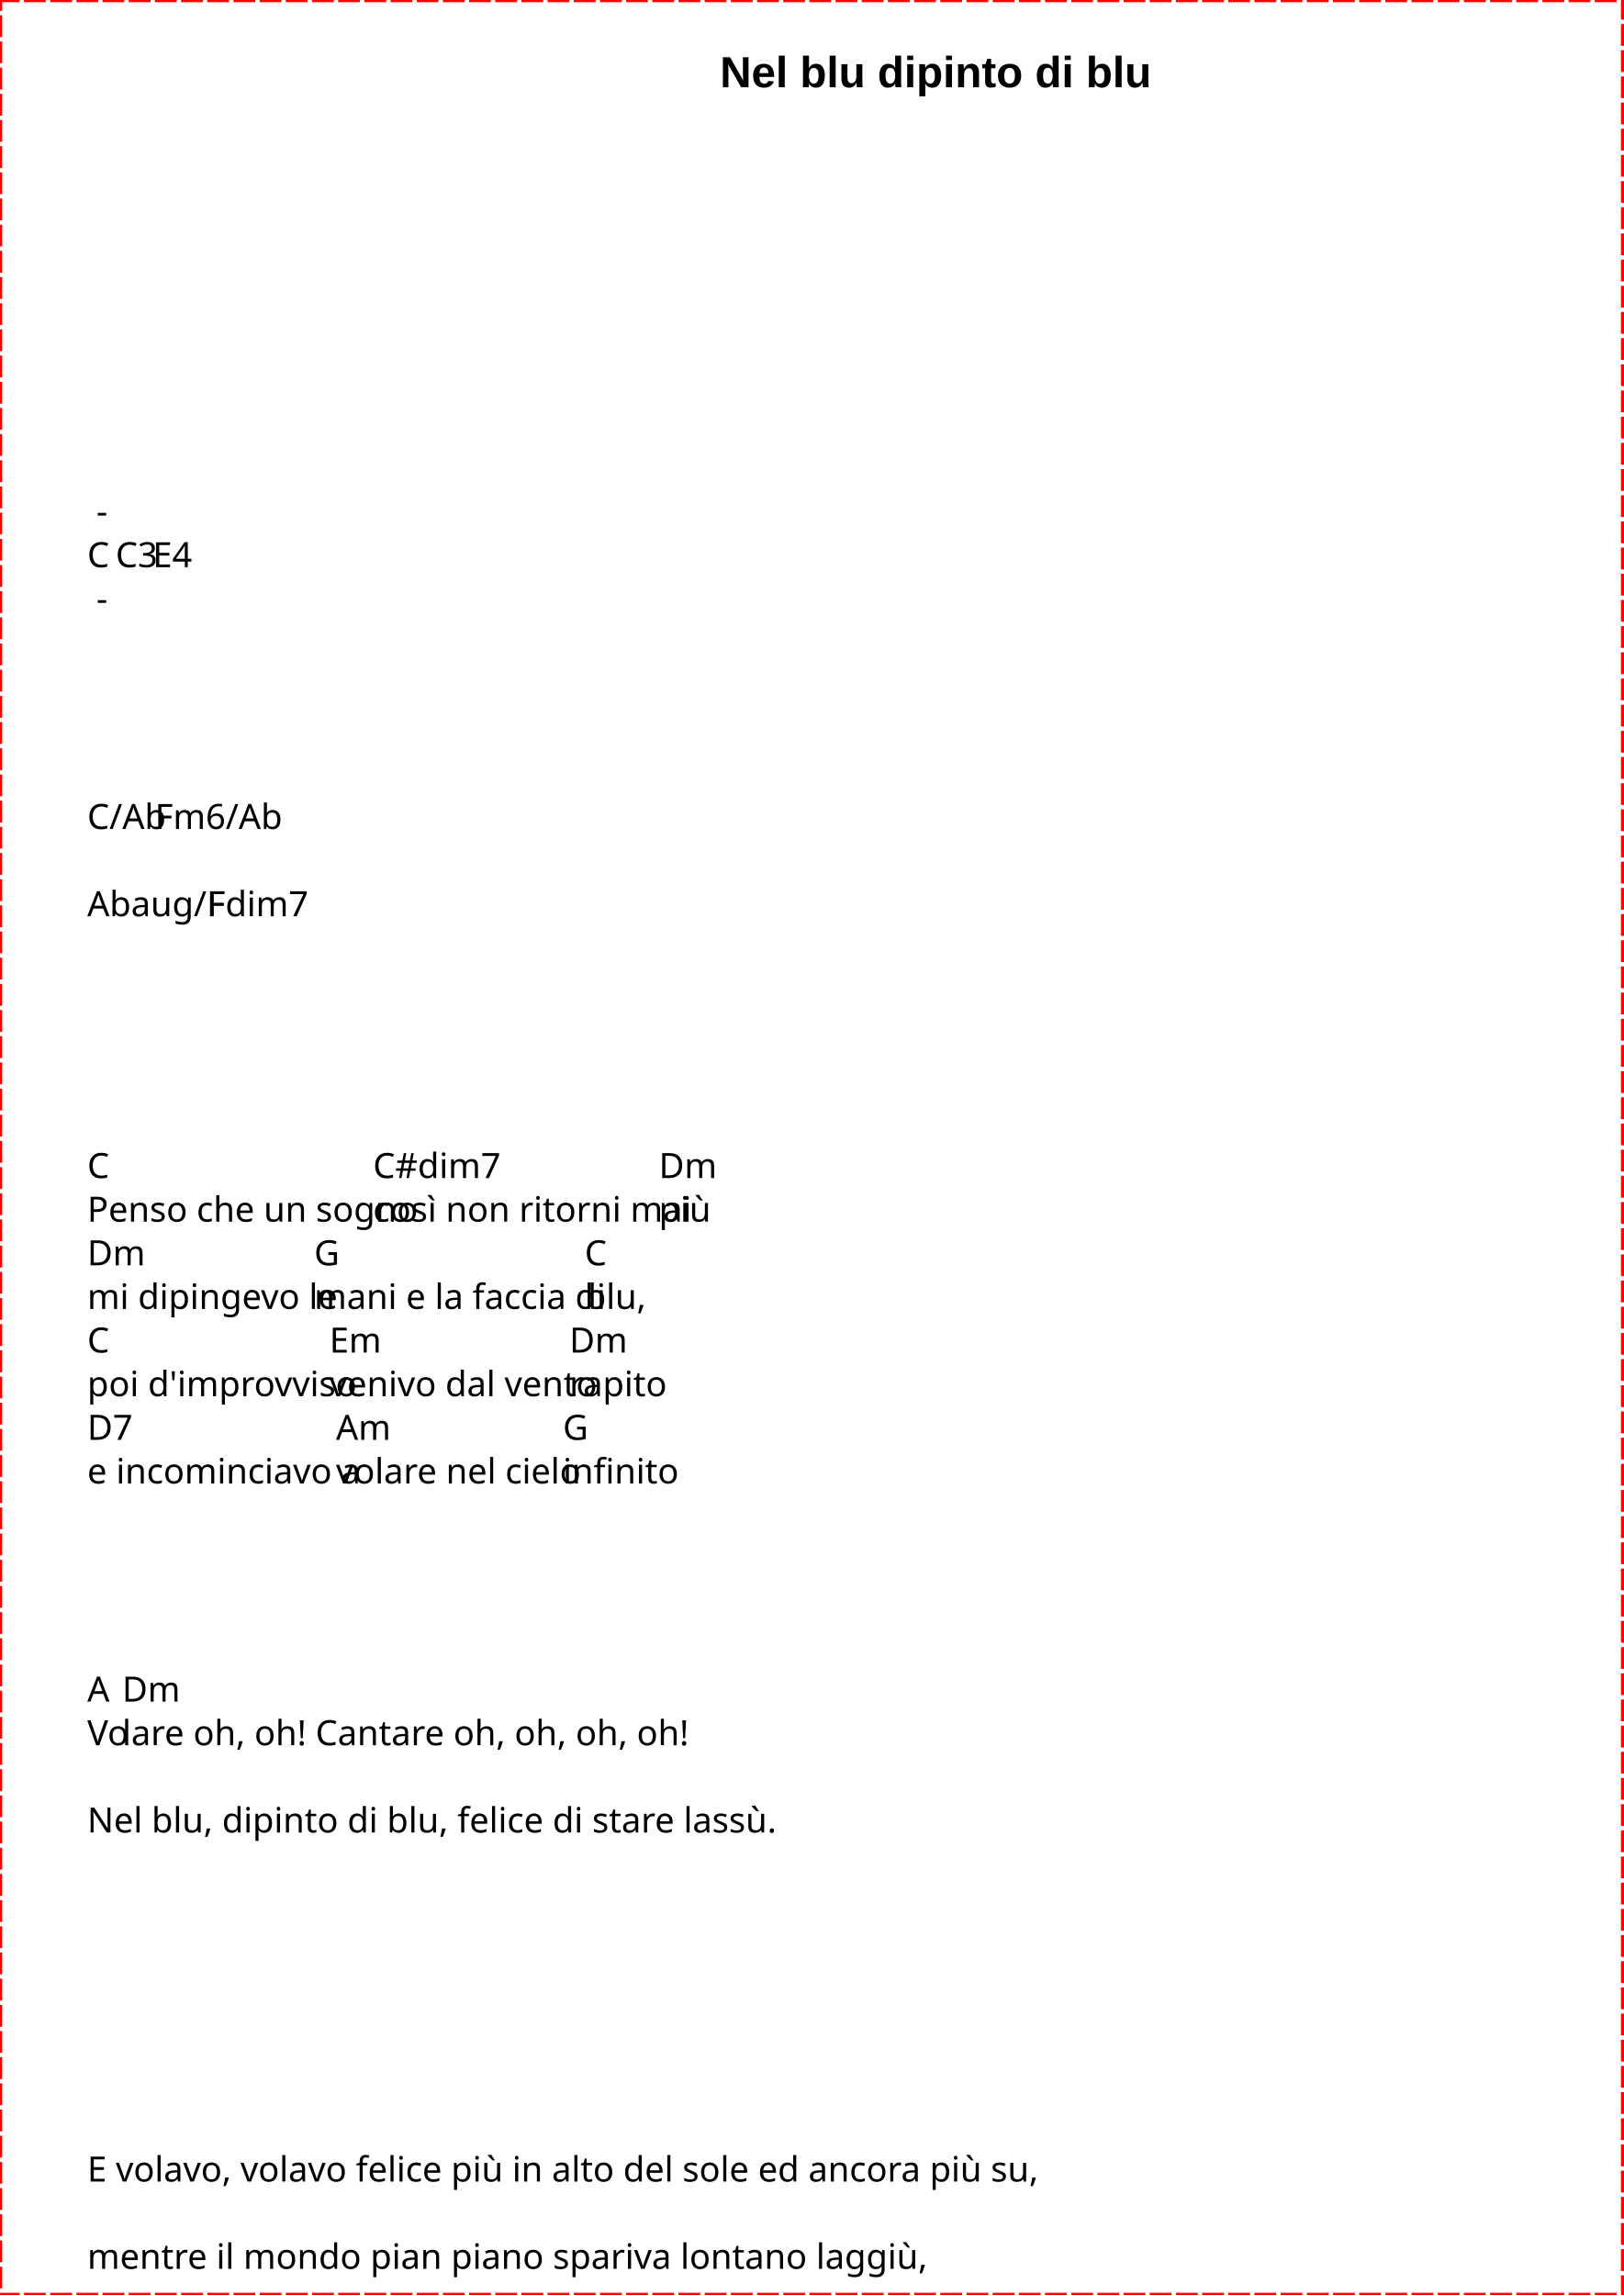
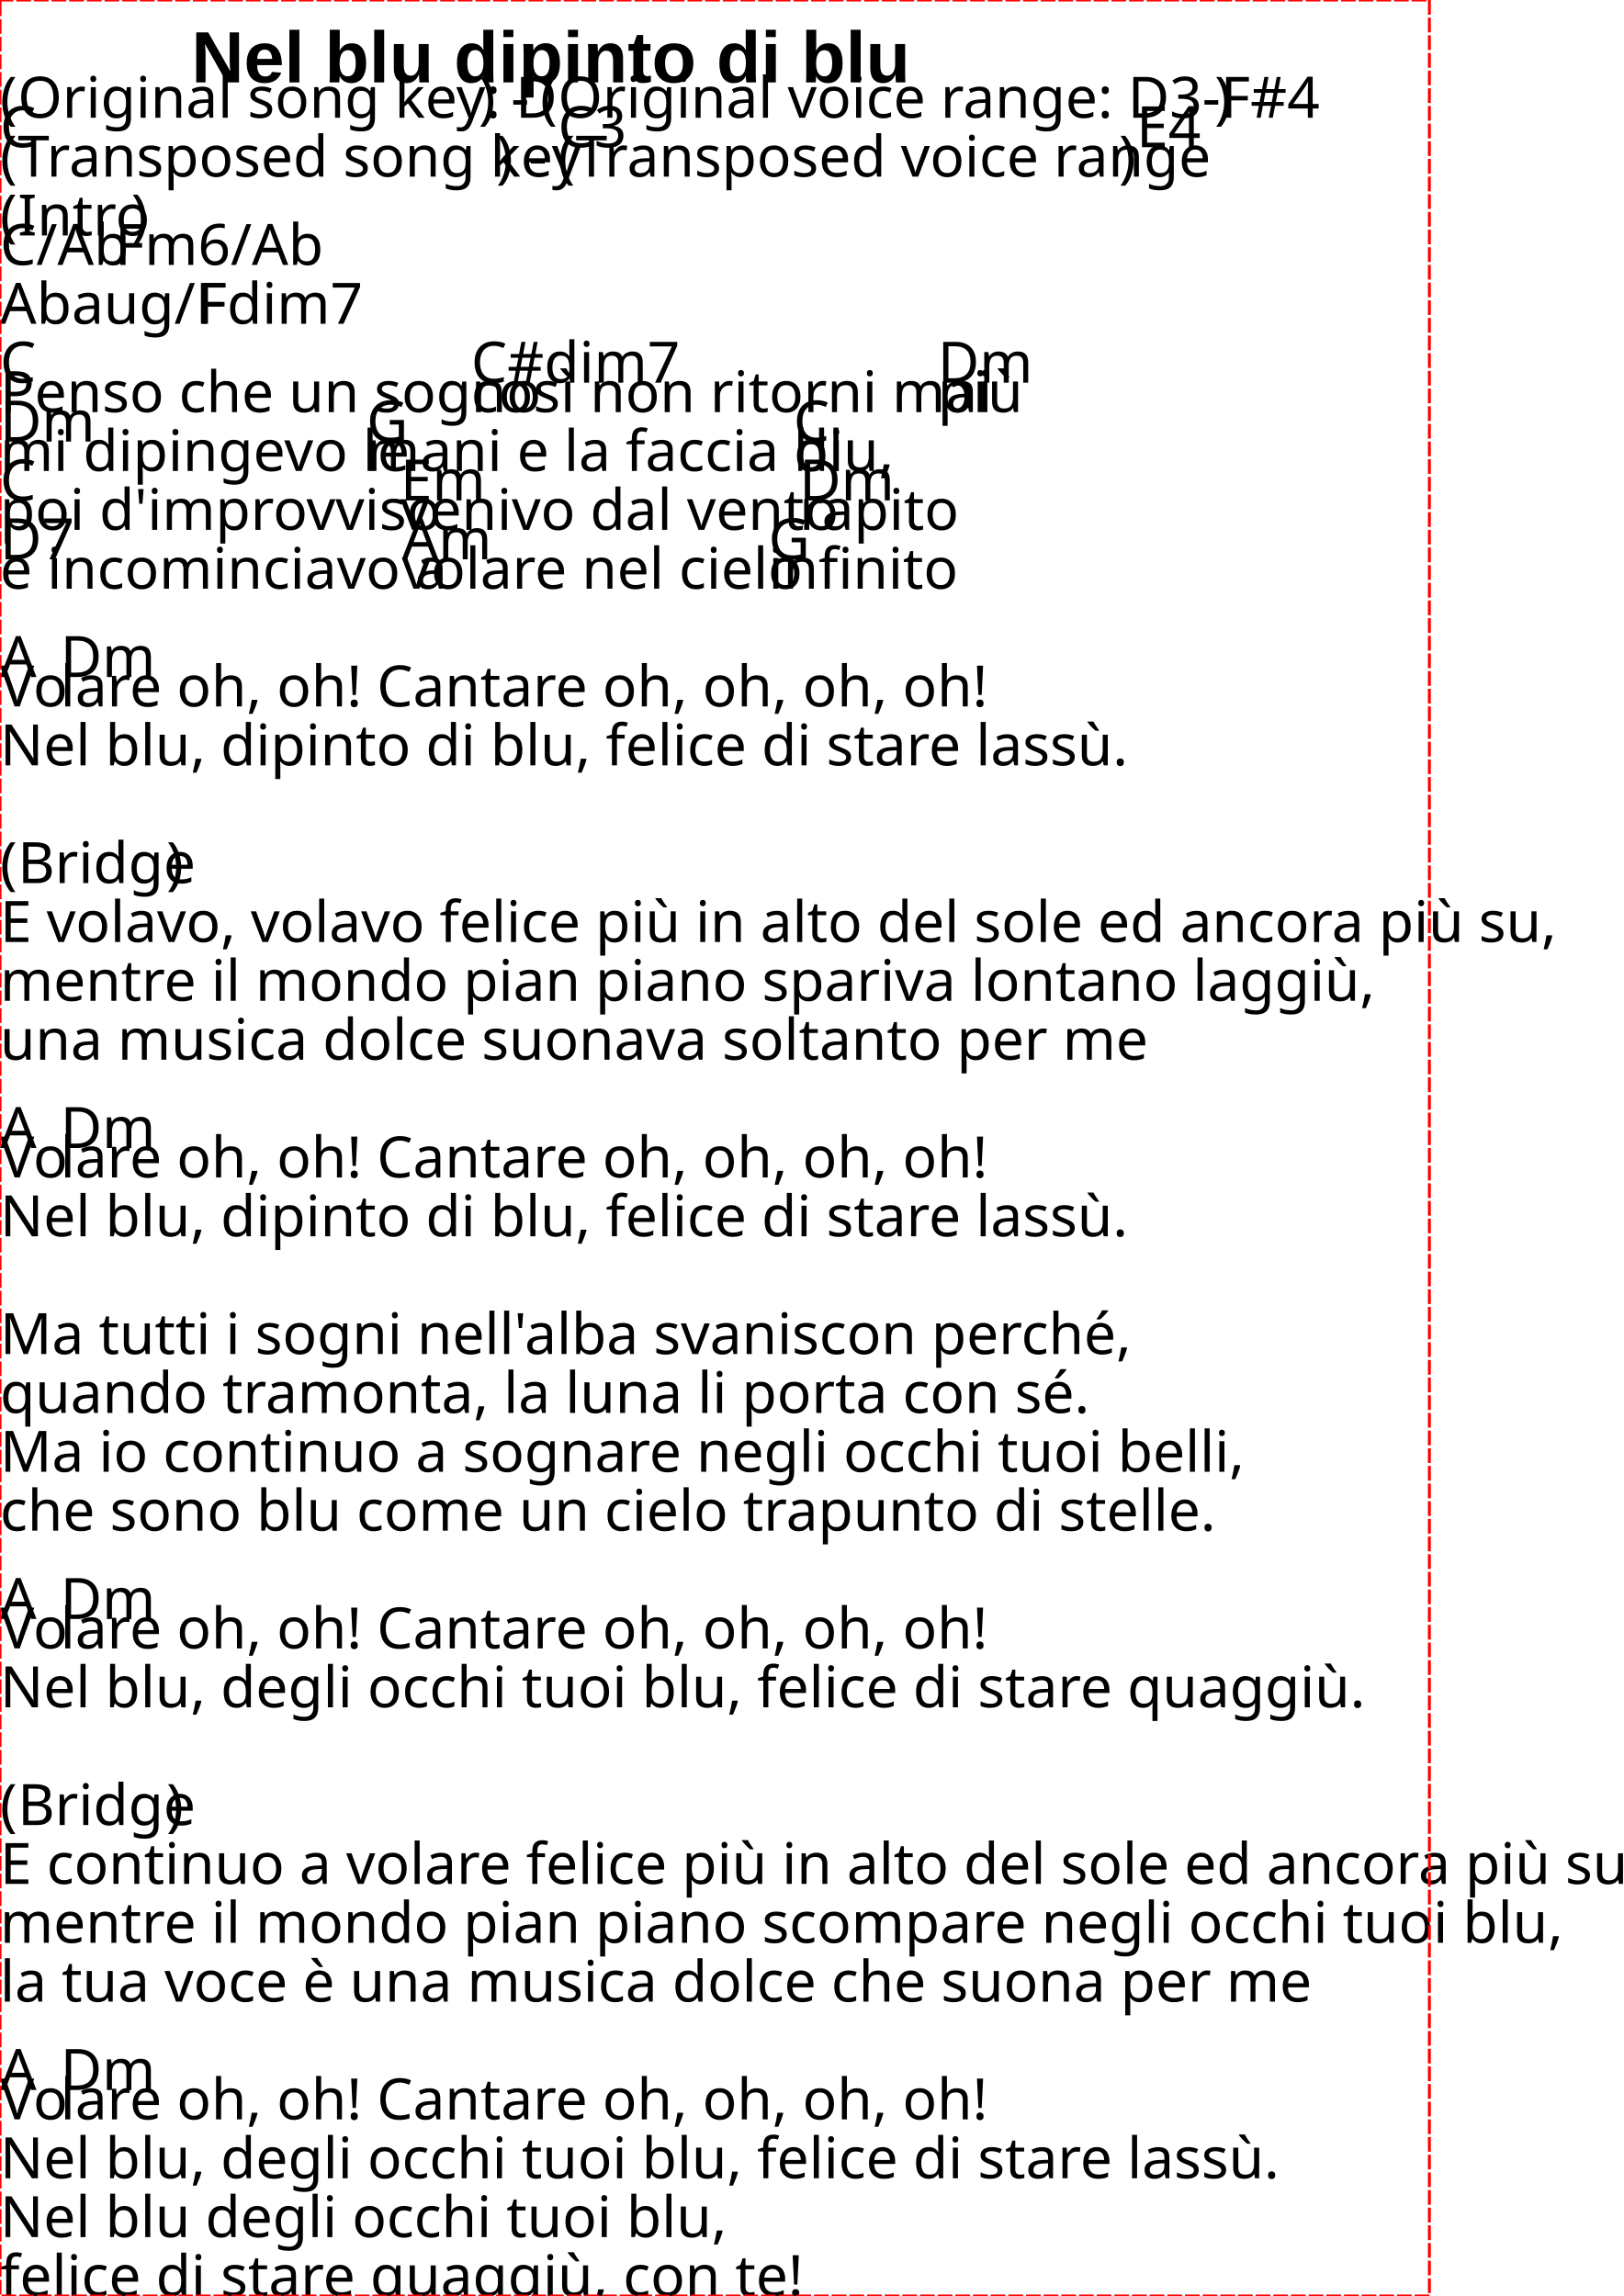
- <svg xmlns="http://www.w3.org/2000/svg" width="262.467mm" height="371.122mm" viewBox="0 0 744 1052" version="1.2" baseProfile="tiny">
+ <svg xmlns="http://www.w3.org/2000/svg" width="210mm" height="297mm" viewBox="0 0 1103 1560" version="1.2" baseProfile="tiny">
  <defs>
</defs>
  <g fill="none" stroke="black" stroke-width="1" fill-rule="evenodd" stroke-linecap="square" stroke-linejoin="bevel">
-     <g fill="none" stroke="#ff0000" stroke-opacity="1" stroke-dasharray="8,4" stroke-dashoffset="0" stroke-width="2" stroke-linecap="square" stroke-linejoin="bevel" transform="matrix(1,0,0,1,0,0)" font-family="MS Shell Dlg 2" font-size="8.25" font-weight="400" font-style="normal">
-       <rect x="0" y="0" width="744" height="1052" />
+     <g fill="none" stroke="#000000" stroke-opacity="1" stroke-width="1" stroke-linecap="square" stroke-linejoin="bevel" transform="matrix(1,0,0,1,0,0)" font-family="Arial" font-size="49.389" font-weight="700" font-style="normal">
+       <text fill="#000000" fill-opacity="1" stroke="none" xml:space="preserve" x="130" y="56" font-family="Arial" font-size="49.389" font-weight="700" font-style="normal">Nel blu dipinto di blu</text>
    </g>
-     <g fill="none" stroke="#000000" stroke-opacity="1" stroke-width="1" stroke-linecap="square" stroke-linejoin="bevel" transform="matrix(1,0,0,1,0,0)" font-family="Arial" font-size="20" font-weight="700" font-style="normal">
-       <text fill="#000000" fill-opacity="1" stroke="none" xml:space="preserve" x="330" y="40" font-family="Arial" font-size="20" font-weight="700" font-style="normal">Nel blu dipinto di blu</text>
+     <g fill="none" stroke="#000000" stroke-opacity="1" stroke-width="1" stroke-linecap="square" stroke-linejoin="bevel" transform="matrix(1,0,0,1,0,0)" font-family="Calibri" font-size="38.806" font-weight="400" font-style="normal">
+       <text fill="#000000" fill-opacity="1" stroke="none" xml:space="preserve" x="0" y="80" font-family="Calibri" font-size="38.806" font-weight="400" font-style="normal">(</text>
+       <text fill="#000000" fill-opacity="1" stroke="none" xml:space="preserve" x="12" y="80" font-family="Calibri" font-size="38.806" font-weight="400" font-style="normal">Original song key: D</text>
+       <text fill="#000000" fill-opacity="1" stroke="none" xml:space="preserve" x="325" y="80" font-family="Calibri" font-size="38.806" font-weight="400" font-style="normal">)</text>
+       <text fill="#000000" fill-opacity="1" stroke="none" xml:space="preserve" x="337" y="80" font-family="Calibri" font-size="38.806" font-weight="400" font-style="normal"> - </text>
+       <text fill="#000000" fill-opacity="1" stroke="none" xml:space="preserve" x="367" y="80" font-family="Calibri" font-size="38.806" font-weight="400" font-style="normal">(</text>
+       <text fill="#000000" fill-opacity="1" stroke="none" xml:space="preserve" x="379" y="80" font-family="Calibri" font-size="38.806" font-weight="400" font-style="normal">Original voice range: D3-F#4</text>
+       <text fill="#000000" fill-opacity="1" stroke="none" xml:space="preserve" x="825" y="80" font-family="Calibri" font-size="38.806" font-weight="400" font-style="normal">)</text>
+       <text fill="#000000" fill-opacity="1" stroke="none" xml:space="preserve" x="0" y="100" font-family="Calibri" font-size="38.806" font-weight="400" font-style="normal">C</text>
+       <text fill="#000000" fill-opacity="1" stroke="none" xml:space="preserve" x="0" y="120" font-family="Calibri" font-size="38.806" font-weight="400" font-style="normal">(</text>
+       <text fill="#000000" fill-opacity="1" stroke="none" xml:space="preserve" x="12" y="120" font-family="Calibri" font-size="38.806" font-weight="400" font-style="normal">Transposed song key</text>
+       <text fill="#000000" fill-opacity="1" stroke="none" xml:space="preserve" x="337" y="120" font-family="Calibri" font-size="38.806" font-weight="400" font-style="normal">)</text>
+       <text fill="#000000" fill-opacity="1" stroke="none" xml:space="preserve" x="349" y="120" font-family="Calibri" font-size="38.806" font-weight="400" font-style="normal"> - </text>
+       <text fill="#000000" fill-opacity="1" stroke="none" xml:space="preserve" x="379" y="100" font-family="Calibri" font-size="38.806" font-weight="400" font-style="normal">C3</text>
+       <text fill="#000000" fill-opacity="1" stroke="none" xml:space="preserve" x="379" y="120" font-family="Calibri" font-size="38.806" font-weight="400" font-style="normal">(</text>
+       <text fill="#000000" fill-opacity="1" stroke="none" xml:space="preserve" x="391" y="120" font-family="Calibri" font-size="38.806" font-weight="400" font-style="normal">Transposed voice range</text>
+       <text fill="#000000" fill-opacity="1" stroke="none" xml:space="preserve" x="760" y="120" font-family="Calibri" font-size="38.806" font-weight="400" font-style="normal">)</text>
+       <text fill="#000000" fill-opacity="1" stroke="none" xml:space="preserve" x="772" y="100" font-family="Calibri" font-size="38.806" font-weight="400" font-style="normal">E4</text>
+       <text fill="#000000" fill-opacity="1" stroke="none" xml:space="preserve" x="0" y="160" font-family="Calibri" font-size="38.806" font-weight="400" font-style="normal">(</text>
+       <text fill="#000000" fill-opacity="1" stroke="none" xml:space="preserve" x="12" y="160" font-family="Calibri" font-size="38.806" font-weight="400" font-style="normal">Intro</text>
+       <text fill="#000000" fill-opacity="1" stroke="none" xml:space="preserve" x="89" y="160" font-family="Calibri" font-size="38.806" font-weight="400" font-style="normal">)</text>
+       <text fill="#000000" fill-opacity="1" stroke="none" xml:space="preserve" x="0" y="180" font-family="Calibri" font-size="38.806" font-weight="400" font-style="normal">C/Ab</text>
+       <text fill="#000000" fill-opacity="1" stroke="none" xml:space="preserve" x="0" y="200" font-family="Calibri" font-size="38.806" font-weight="400" font-style="normal">    </text>
+       <text fill="#000000" fill-opacity="1" stroke="none" xml:space="preserve" x="78" y="180" font-family="Calibri" font-size="38.806" font-weight="400" font-style="normal">Fm6/Ab</text>
+       <text fill="#000000" fill-opacity="1" stroke="none" xml:space="preserve" x="0" y="220" font-family="Calibri" font-size="38.806" font-weight="400" font-style="normal">Abaug/F</text>
+       <text fill="#000000" fill-opacity="1" stroke="none" xml:space="preserve" x="0" y="240" font-family="Calibri" font-size="38.806" font-weight="400" font-style="normal"> </text>
+       <text fill="#000000" fill-opacity="1" stroke="none" xml:space="preserve" x="134" y="220" font-family="Calibri" font-size="38.806" font-weight="400" font-style="normal">Fdim7</text>
+       <text fill="#000000" fill-opacity="1" stroke="none" xml:space="preserve" x="0" y="260" font-family="Calibri" font-size="38.806" font-weight="400" font-style="normal">C</text>
+       <text fill="#000000" fill-opacity="1" stroke="none" xml:space="preserve" x="0" y="280" font-family="Calibri" font-size="38.806" font-weight="400" font-style="normal">Penso che un sogno </text>
+       <text fill="#000000" fill-opacity="1" stroke="none" xml:space="preserve" x="320" y="260" font-family="Calibri" font-size="38.806" font-weight="400" font-style="normal">C#dim7</text>
+       <text fill="#000000" fill-opacity="1" stroke="none" xml:space="preserve" x="320" y="280" font-family="Calibri" font-size="38.806" font-weight="400" font-style="normal">così non ritorni mai </text>
+       <text fill="#000000" fill-opacity="1" stroke="none" xml:space="preserve" x="637" y="260" font-family="Calibri" font-size="38.806" font-weight="400" font-style="normal">Dm</text>
+       <text fill="#000000" fill-opacity="1" stroke="none" xml:space="preserve" x="637" y="280" font-family="Calibri" font-size="38.806" font-weight="400" font-style="normal">più</text>
+       <text fill="#000000" fill-opacity="1" stroke="none" xml:space="preserve" x="0" y="300" font-family="Calibri" font-size="38.806" font-weight="400" font-style="normal">Dm</text>
+       <text fill="#000000" fill-opacity="1" stroke="none" xml:space="preserve" x="0" y="320" font-family="Calibri" font-size="38.806" font-weight="400" font-style="normal">mi dipingevo le </text>
+       <text fill="#000000" fill-opacity="1" stroke="none" xml:space="preserve" x="249" y="300" font-family="Calibri" font-size="38.806" font-weight="400" font-style="normal">G</text>
+       <text fill="#000000" fill-opacity="1" stroke="none" xml:space="preserve" x="249" y="320" font-family="Calibri" font-size="38.806" font-weight="400" font-style="normal">mani e la faccia di </text>
+       <text fill="#000000" fill-opacity="1" stroke="none" xml:space="preserve" x="539" y="300" font-family="Calibri" font-size="38.806" font-weight="400" font-style="normal">C</text>
+       <text fill="#000000" fill-opacity="1" stroke="none" xml:space="preserve" x="539" y="320" font-family="Calibri" font-size="38.806" font-weight="400" font-style="normal">blu,</text>
+       <text fill="#000000" fill-opacity="1" stroke="none" xml:space="preserve" x="0" y="340" font-family="Calibri" font-size="38.806" font-weight="400" font-style="normal">C</text>
+       <text fill="#000000" fill-opacity="1" stroke="none" xml:space="preserve" x="0" y="360" font-family="Calibri" font-size="38.806" font-weight="400" font-style="normal">poi d'improvviso </text>
+       <text fill="#000000" fill-opacity="1" stroke="none" xml:space="preserve" x="272" y="340" font-family="Calibri" font-size="38.806" font-weight="400" font-style="normal">Em</text>
+       <text fill="#000000" fill-opacity="1" stroke="none" xml:space="preserve" x="272" y="360" font-family="Calibri" font-size="38.806" font-weight="400" font-style="normal">venivo dal vento </text>
+       <text fill="#000000" fill-opacity="1" stroke="none" xml:space="preserve" x="543" y="340" font-family="Calibri" font-size="38.806" font-weight="400" font-style="normal">Dm</text>
+       <text fill="#000000" fill-opacity="1" stroke="none" xml:space="preserve" x="543" y="360" font-family="Calibri" font-size="38.806" font-weight="400" font-style="normal">rapito</text>
+       <text fill="#000000" fill-opacity="1" stroke="none" xml:space="preserve" x="0" y="380" font-family="Calibri" font-size="38.806" font-weight="400" font-style="normal">D7</text>
+       <text fill="#000000" fill-opacity="1" stroke="none" xml:space="preserve" x="0" y="400" font-family="Calibri" font-size="38.806" font-weight="400" font-style="normal">e incominciavo a </text>
+       <text fill="#000000" fill-opacity="1" stroke="none" xml:space="preserve" x="273" y="380" font-family="Calibri" font-size="38.806" font-weight="400" font-style="normal">Am</text>
+       <text fill="#000000" fill-opacity="1" stroke="none" xml:space="preserve" x="273" y="400" font-family="Calibri" font-size="38.806" font-weight="400" font-style="normal">volare nel cielo </text>
+       <text fill="#000000" fill-opacity="1" stroke="none" xml:space="preserve" x="522" y="380" font-family="Calibri" font-size="38.806" font-weight="400" font-style="normal">G</text>
+       <text fill="#000000" fill-opacity="1" stroke="none" xml:space="preserve" x="522" y="400" font-family="Calibri" font-size="38.806" font-weight="400" font-style="normal">infinito</text>
+       <text fill="#000000" fill-opacity="1" stroke="none" xml:space="preserve" x="0" y="460" font-family="Calibri" font-size="38.806" font-weight="400" font-style="normal">A</text>
+       <text fill="#000000" fill-opacity="1" stroke="none" xml:space="preserve" x="0" y="480" font-family="Calibri" font-size="38.806" font-weight="400" font-style="normal">Vo</text>
+       <text fill="#000000" fill-opacity="1" stroke="none" xml:space="preserve" x="41" y="460" font-family="Calibri" font-size="38.806" font-weight="400" font-style="normal">Dm</text>
+       <text fill="#000000" fill-opacity="1" stroke="none" xml:space="preserve" x="41" y="480" font-family="Calibri" font-size="38.806" font-weight="400" font-style="normal">lare oh, oh! Cantare oh, oh, oh, oh!</text>
+       <text fill="#000000" fill-opacity="1" stroke="none" xml:space="preserve" x="0" y="520" font-family="Calibri" font-size="38.806" font-weight="400" font-style="normal">Nel blu, dipinto di blu, felice di stare lassù.</text>
+       <text fill="#000000" fill-opacity="1" stroke="none" xml:space="preserve" x="0" y="600" font-family="Calibri" font-size="38.806" font-weight="400" font-style="normal">(</text>
+       <text fill="#000000" fill-opacity="1" stroke="none" xml:space="preserve" x="12" y="600" font-family="Calibri" font-size="38.806" font-weight="400" font-style="normal">Bridge</text>
+       <text fill="#000000" fill-opacity="1" stroke="none" xml:space="preserve" x="113" y="600" font-family="Calibri" font-size="38.806" font-weight="400" font-style="normal">)</text>
+       <text fill="#000000" fill-opacity="1" stroke="none" xml:space="preserve" x="0" y="640" font-family="Calibri" font-size="38.806" font-weight="400" font-style="normal">E volavo, volavo felice più in alto del sole ed ancora più su,</text>
+       <text fill="#000000" fill-opacity="1" stroke="none" xml:space="preserve" x="0" y="680" font-family="Calibri" font-size="38.806" font-weight="400" font-style="normal">mentre il mondo pian piano spariva lontano laggiù,</text>
+       <text fill="#000000" fill-opacity="1" stroke="none" xml:space="preserve" x="0" y="720" font-family="Calibri" font-size="38.806" font-weight="400" font-style="normal">una musica dolce suonava soltanto per me</text>
+       <text fill="#000000" fill-opacity="1" stroke="none" xml:space="preserve" x="0" y="780" font-family="Calibri" font-size="38.806" font-weight="400" font-style="normal">A</text>
+       <text fill="#000000" fill-opacity="1" stroke="none" xml:space="preserve" x="0" y="800" font-family="Calibri" font-size="38.806" font-weight="400" font-style="normal">Vo</text>
+       <text fill="#000000" fill-opacity="1" stroke="none" xml:space="preserve" x="41" y="780" font-family="Calibri" font-size="38.806" font-weight="400" font-style="normal">Dm</text>
+       <text fill="#000000" fill-opacity="1" stroke="none" xml:space="preserve" x="41" y="800" font-family="Calibri" font-size="38.806" font-weight="400" font-style="normal">lare oh, oh! Cantare oh, oh, oh, oh!</text>
+       <text fill="#000000" fill-opacity="1" stroke="none" xml:space="preserve" x="0" y="840" font-family="Calibri" font-size="38.806" font-weight="400" font-style="normal">Nel blu, dipinto di blu, felice di stare lassù.</text>
+       <text fill="#000000" fill-opacity="1" stroke="none" xml:space="preserve" x="0" y="920" font-family="Calibri" font-size="38.806" font-weight="400" font-style="normal">Ma tutti i sogni nell'alba svaniscon perché,</text>
+       <text fill="#000000" fill-opacity="1" stroke="none" xml:space="preserve" x="0" y="960" font-family="Calibri" font-size="38.806" font-weight="400" font-style="normal">quando tramonta, la luna li porta con sé.</text>
+       <text fill="#000000" fill-opacity="1" stroke="none" xml:space="preserve" x="0" y="1000" font-family="Calibri" font-size="38.806" font-weight="400" font-style="normal">Ma io continuo a sognare negli occhi tuoi belli,</text>
+       <text fill="#000000" fill-opacity="1" stroke="none" xml:space="preserve" x="0" y="1040" font-family="Calibri" font-size="38.806" font-weight="400" font-style="normal">che sono blu come un cielo trapunto di stelle.</text>
+       <text fill="#000000" fill-opacity="1" stroke="none" xml:space="preserve" x="0" y="1100" font-family="Calibri" font-size="38.806" font-weight="400" font-style="normal">A</text>
+       <text fill="#000000" fill-opacity="1" stroke="none" xml:space="preserve" x="0" y="1120" font-family="Calibri" font-size="38.806" font-weight="400" font-style="normal">Vo</text>
+       <text fill="#000000" fill-opacity="1" stroke="none" xml:space="preserve" x="41" y="1100" font-family="Calibri" font-size="38.806" font-weight="400" font-style="normal">Dm</text>
+       <text fill="#000000" fill-opacity="1" stroke="none" xml:space="preserve" x="41" y="1120" font-family="Calibri" font-size="38.806" font-weight="400" font-style="normal">lare oh, oh! Cantare oh, oh, oh, oh!</text>
+       <text fill="#000000" fill-opacity="1" stroke="none" xml:space="preserve" x="0" y="1160" font-family="Calibri" font-size="38.806" font-weight="400" font-style="normal">Nel blu, degli occhi tuoi blu, felice di stare quaggiù.</text>
+       <text fill="#000000" fill-opacity="1" stroke="none" xml:space="preserve" x="0" y="1240" font-family="Calibri" font-size="38.806" font-weight="400" font-style="normal">(</text>
+       <text fill="#000000" fill-opacity="1" stroke="none" xml:space="preserve" x="12" y="1240" font-family="Calibri" font-size="38.806" font-weight="400" font-style="normal">Bridge</text>
+       <text fill="#000000" fill-opacity="1" stroke="none" xml:space="preserve" x="113" y="1240" font-family="Calibri" font-size="38.806" font-weight="400" font-style="normal">)</text>
+       <text fill="#000000" fill-opacity="1" stroke="none" xml:space="preserve" x="0" y="1280" font-family="Calibri" font-size="38.806" font-weight="400" font-style="normal">E continuo a volare felice più in alto del sole ed ancora più su,</text>
+       <text fill="#000000" fill-opacity="1" stroke="none" xml:space="preserve" x="0" y="1320" font-family="Calibri" font-size="38.806" font-weight="400" font-style="normal">mentre il mondo pian piano scompare negli occhi tuoi blu,</text>
+       <text fill="#000000" fill-opacity="1" stroke="none" xml:space="preserve" x="0" y="1360" font-family="Calibri" font-size="38.806" font-weight="400" font-style="normal">la tua voce è una musica dolce che suona per me</text>
+       <text fill="#000000" fill-opacity="1" stroke="none" xml:space="preserve" x="0" y="1420" font-family="Calibri" font-size="38.806" font-weight="400" font-style="normal">A</text>
+       <text fill="#000000" fill-opacity="1" stroke="none" xml:space="preserve" x="0" y="1440" font-family="Calibri" font-size="38.806" font-weight="400" font-style="normal">Vo</text>
+       <text fill="#000000" fill-opacity="1" stroke="none" xml:space="preserve" x="41" y="1420" font-family="Calibri" font-size="38.806" font-weight="400" font-style="normal">Dm</text>
+       <text fill="#000000" fill-opacity="1" stroke="none" xml:space="preserve" x="41" y="1440" font-family="Calibri" font-size="38.806" font-weight="400" font-style="normal">lare oh, oh! Cantare oh, oh, oh, oh!</text>
+       <text fill="#000000" fill-opacity="1" stroke="none" xml:space="preserve" x="0" y="1480" font-family="Calibri" font-size="38.806" font-weight="400" font-style="normal">Nel blu, degli occhi tuoi blu, felice di stare lassù.</text>
+       <text fill="#000000" fill-opacity="1" stroke="none" xml:space="preserve" x="0" y="1520" font-family="Calibri" font-size="38.806" font-weight="400" font-style="normal">Nel blu degli occhi tuoi blu,</text>
+       <text fill="#000000" fill-opacity="1" stroke="none" xml:space="preserve" x="0" y="1560" font-family="Calibri" font-size="38.806" font-weight="400" font-style="normal">felice di stare quaggiù, con te!</text>
    </g>
-     <g fill="none" stroke="#000000" stroke-opacity="1" stroke-width="1" stroke-linecap="square" stroke-linejoin="bevel" transform="matrix(1,0,0,1,0,0)" font-family="Calibri" font-size="16" font-weight="400" font-style="normal">
-       <text fill="#000000" fill-opacity="1" stroke="none" xml:space="preserve" x="40" y="240" font-family="Calibri" font-size="16" font-weight="400" font-style="normal"> - </text>
-       <text fill="#000000" fill-opacity="1" stroke="none" xml:space="preserve" x="40" y="260" font-family="Calibri" font-size="16" font-weight="400" font-style="normal">C</text>
-       <text fill="#000000" fill-opacity="1" stroke="none" xml:space="preserve" x="40" y="280" font-family="Calibri" font-size="16" font-weight="400" font-style="normal"> - </text>
-       <text fill="#000000" fill-opacity="1" stroke="none" xml:space="preserve" x="53" y="260" font-family="Calibri" font-size="16" font-weight="400" font-style="normal">C3</text>
-       <text fill="#000000" fill-opacity="1" stroke="none" xml:space="preserve" x="70" y="260" font-family="Calibri" font-size="16" font-weight="400" font-style="normal">E4</text>
-       <text fill="#000000" fill-opacity="1" stroke="none" xml:space="preserve" x="40" y="380" font-family="Calibri" font-size="16" font-weight="400" font-style="normal">C/Ab</text>
-       <text fill="#000000" fill-opacity="1" stroke="none" xml:space="preserve" x="40" y="400" font-family="Calibri" font-size="16" font-weight="400" font-style="normal">    </text>
-       <text fill="#000000" fill-opacity="1" stroke="none" xml:space="preserve" x="71" y="380" font-family="Calibri" font-size="16" font-weight="400" font-style="normal">Fm6/Ab</text>
-       <text fill="#000000" fill-opacity="1" stroke="none" xml:space="preserve" x="40" y="420" font-family="Calibri" font-size="16" font-weight="400" font-style="normal">Abaug/F</text>
-       <text fill="#000000" fill-opacity="1" stroke="none" xml:space="preserve" x="40" y="440" font-family="Calibri" font-size="16" font-weight="400" font-style="normal"> </text>
-       <text fill="#000000" fill-opacity="1" stroke="none" xml:space="preserve" x="95" y="420" font-family="Calibri" font-size="16" font-weight="400" font-style="normal">Fdim7</text>
-       <text fill="#000000" fill-opacity="1" stroke="none" xml:space="preserve" x="40" y="540" font-family="Calibri" font-size="16" font-weight="400" font-style="normal">C</text>
-       <text fill="#000000" fill-opacity="1" stroke="none" xml:space="preserve" x="40" y="560" font-family="Calibri" font-size="16" font-weight="400" font-style="normal">Penso che un sogno </text>
-       <text fill="#000000" fill-opacity="1" stroke="none" xml:space="preserve" x="171" y="540" font-family="Calibri" font-size="16" font-weight="400" font-style="normal">C#dim7</text>
-       <text fill="#000000" fill-opacity="1" stroke="none" xml:space="preserve" x="171" y="560" font-family="Calibri" font-size="16" font-weight="400" font-style="normal">così non ritorni mai </text>
-       <text fill="#000000" fill-opacity="1" stroke="none" xml:space="preserve" x="302" y="540" font-family="Calibri" font-size="16" font-weight="400" font-style="normal">Dm</text>
-       <text fill="#000000" fill-opacity="1" stroke="none" xml:space="preserve" x="302" y="560" font-family="Calibri" font-size="16" font-weight="400" font-style="normal">più</text>
-       <text fill="#000000" fill-opacity="1" stroke="none" xml:space="preserve" x="40" y="580" font-family="Calibri" font-size="16" font-weight="400" font-style="normal">Dm</text>
-       <text fill="#000000" fill-opacity="1" stroke="none" xml:space="preserve" x="40" y="600" font-family="Calibri" font-size="16" font-weight="400" font-style="normal">mi dipingevo le </text>
-       <text fill="#000000" fill-opacity="1" stroke="none" xml:space="preserve" x="144" y="580" font-family="Calibri" font-size="16" font-weight="400" font-style="normal">G</text>
-       <text fill="#000000" fill-opacity="1" stroke="none" xml:space="preserve" x="144" y="600" font-family="Calibri" font-size="16" font-weight="400" font-style="normal">mani e la faccia di </text>
-       <text fill="#000000" fill-opacity="1" stroke="none" xml:space="preserve" x="268" y="580" font-family="Calibri" font-size="16" font-weight="400" font-style="normal">C</text>
-       <text fill="#000000" fill-opacity="1" stroke="none" xml:space="preserve" x="268" y="600" font-family="Calibri" font-size="16" font-weight="400" font-style="normal">blu,</text>
-       <text fill="#000000" fill-opacity="1" stroke="none" xml:space="preserve" x="40" y="620" font-family="Calibri" font-size="16" font-weight="400" font-style="normal">C</text>
-       <text fill="#000000" fill-opacity="1" stroke="none" xml:space="preserve" x="40" y="640" font-family="Calibri" font-size="16" font-weight="400" font-style="normal">poi d'improvviso </text>
-       <text fill="#000000" fill-opacity="1" stroke="none" xml:space="preserve" x="151" y="620" font-family="Calibri" font-size="16" font-weight="400" font-style="normal">Em</text>
-       <text fill="#000000" fill-opacity="1" stroke="none" xml:space="preserve" x="151" y="640" font-family="Calibri" font-size="16" font-weight="400" font-style="normal">venivo dal vento </text>
-       <text fill="#000000" fill-opacity="1" stroke="none" xml:space="preserve" x="261" y="620" font-family="Calibri" font-size="16" font-weight="400" font-style="normal">Dm</text>
-       <text fill="#000000" fill-opacity="1" stroke="none" xml:space="preserve" x="261" y="640" font-family="Calibri" font-size="16" font-weight="400" font-style="normal">rapito</text>
-       <text fill="#000000" fill-opacity="1" stroke="none" xml:space="preserve" x="40" y="660" font-family="Calibri" font-size="16" font-weight="400" font-style="normal">D7</text>
-       <text fill="#000000" fill-opacity="1" stroke="none" xml:space="preserve" x="40" y="680" font-family="Calibri" font-size="16" font-weight="400" font-style="normal">e incominciavo a </text>
-       <text fill="#000000" fill-opacity="1" stroke="none" xml:space="preserve" x="154" y="660" font-family="Calibri" font-size="16" font-weight="400" font-style="normal">Am</text>
-       <text fill="#000000" fill-opacity="1" stroke="none" xml:space="preserve" x="154" y="680" font-family="Calibri" font-size="16" font-weight="400" font-style="normal">volare nel cielo </text>
-       <text fill="#000000" fill-opacity="1" stroke="none" xml:space="preserve" x="258" y="660" font-family="Calibri" font-size="16" font-weight="400" font-style="normal">G</text>
-       <text fill="#000000" fill-opacity="1" stroke="none" xml:space="preserve" x="258" y="680" font-family="Calibri" font-size="16" font-weight="400" font-style="normal">infinito</text>
-       <text fill="#000000" fill-opacity="1" stroke="none" xml:space="preserve" x="40" y="780" font-family="Calibri" font-size="16" font-weight="400" font-style="normal">A</text>
-       <text fill="#000000" fill-opacity="1" stroke="none" xml:space="preserve" x="40" y="800" font-family="Calibri" font-size="16" font-weight="400" font-style="normal">Vo</text>
-       <text fill="#000000" fill-opacity="1" stroke="none" xml:space="preserve" x="56" y="780" font-family="Calibri" font-size="16" font-weight="400" font-style="normal">Dm</text>
-       <text fill="#000000" fill-opacity="1" stroke="none" xml:space="preserve" x="56" y="800" font-family="Calibri" font-size="16" font-weight="400" font-style="normal">lare oh, oh! Cantare oh, oh, oh, oh!</text>
-       <text fill="#000000" fill-opacity="1" stroke="none" xml:space="preserve" x="40" y="840" font-family="Calibri" font-size="16" font-weight="400" font-style="normal">Nel blu, dipinto di blu, felice di stare lassù.</text>
-       <text fill="#000000" fill-opacity="1" stroke="none" xml:space="preserve" x="40" y="1000" font-family="Calibri" font-size="16" font-weight="400" font-style="normal">E volavo, volavo felice più in alto del sole ed ancora più su,</text>
-       <text fill="#000000" fill-opacity="1" stroke="none" xml:space="preserve" x="40" y="1040" font-family="Calibri" font-size="16" font-weight="400" font-style="normal">mentre il mondo pian piano spariva lontano laggiù,</text>
-       <text fill="#000000" fill-opacity="1" stroke="none" xml:space="preserve" x="40" y="1080" font-family="Calibri" font-size="16" font-weight="400" font-style="normal">una musica dolce suonava soltanto per me</text>
-       <text fill="#000000" fill-opacity="1" stroke="none" xml:space="preserve" x="40" y="1180" font-family="Calibri" font-size="16" font-weight="400" font-style="normal">A</text>
-       <text fill="#000000" fill-opacity="1" stroke="none" xml:space="preserve" x="40" y="1200" font-family="Calibri" font-size="16" font-weight="400" font-style="normal">Vo</text>
-       <text fill="#000000" fill-opacity="1" stroke="none" xml:space="preserve" x="56" y="1180" font-family="Calibri" font-size="16" font-weight="400" font-style="normal">Dm</text>
-       <text fill="#000000" fill-opacity="1" stroke="none" xml:space="preserve" x="56" y="1200" font-family="Calibri" font-size="16" font-weight="400" font-style="normal">lare oh, oh! Cantare oh, oh, oh, oh!</text>
-       <text fill="#000000" fill-opacity="1" stroke="none" xml:space="preserve" x="40" y="1240" font-family="Calibri" font-size="16" font-weight="400" font-style="normal">Nel blu, dipinto di blu, felice di stare lassù.</text>
-       <text fill="#000000" fill-opacity="1" stroke="none" xml:space="preserve" x="40" y="1360" font-family="Calibri" font-size="16" font-weight="400" font-style="normal">Ma tutti i sogni nell'alba svaniscon perché,</text>
-       <text fill="#000000" fill-opacity="1" stroke="none" xml:space="preserve" x="40" y="1400" font-family="Calibri" font-size="16" font-weight="400" font-style="normal">quando tramonta, la luna li porta con sé.</text>
-       <text fill="#000000" fill-opacity="1" stroke="none" xml:space="preserve" x="40" y="1440" font-family="Calibri" font-size="16" font-weight="400" font-style="normal">Ma io continuo a sognare negli occhi tuoi belli,</text>
-       <text fill="#000000" fill-opacity="1" stroke="none" xml:space="preserve" x="40" y="1480" font-family="Calibri" font-size="16" font-weight="400" font-style="normal">che sono blu come un cielo trapunto di stelle.</text>
-       <text fill="#000000" fill-opacity="1" stroke="none" xml:space="preserve" x="40" y="1580" font-family="Calibri" font-size="16" font-weight="400" font-style="normal">A</text>
-       <text fill="#000000" fill-opacity="1" stroke="none" xml:space="preserve" x="40" y="1600" font-family="Calibri" font-size="16" font-weight="400" font-style="normal">Vo</text>
-       <text fill="#000000" fill-opacity="1" stroke="none" xml:space="preserve" x="56" y="1580" font-family="Calibri" font-size="16" font-weight="400" font-style="normal">Dm</text>
-       <text fill="#000000" fill-opacity="1" stroke="none" xml:space="preserve" x="56" y="1600" font-family="Calibri" font-size="16" font-weight="400" font-style="normal">lare oh, oh! Cantare oh, oh, oh, oh!</text>
-       <text fill="#000000" fill-opacity="1" stroke="none" xml:space="preserve" x="40" y="1640" font-family="Calibri" font-size="16" font-weight="400" font-style="normal">Nel blu, degli occhi tuoi blu, felice di stare quaggiù.</text>
-       <text fill="#000000" fill-opacity="1" stroke="none" xml:space="preserve" x="40" y="1800" font-family="Calibri" font-size="16" font-weight="400" font-style="normal">E continuo a volare felice più in alto del sole ed ancora più su,</text>
-       <text fill="#000000" fill-opacity="1" stroke="none" xml:space="preserve" x="40" y="1840" font-family="Calibri" font-size="16" font-weight="400" font-style="normal">mentre il mondo pian piano scompare negli occhi tuoi blu,</text>
-       <text fill="#000000" fill-opacity="1" stroke="none" xml:space="preserve" x="40" y="1880" font-family="Calibri" font-size="16" font-weight="400" font-style="normal">la tua voce è una musica dolce che suona per me</text>
-       <text fill="#000000" fill-opacity="1" stroke="none" xml:space="preserve" x="40" y="1980" font-family="Calibri" font-size="16" font-weight="400" font-style="normal">A</text>
-       <text fill="#000000" fill-opacity="1" stroke="none" xml:space="preserve" x="40" y="2000" font-family="Calibri" font-size="16" font-weight="400" font-style="normal">Vo</text>
-       <text fill="#000000" fill-opacity="1" stroke="none" xml:space="preserve" x="56" y="1980" font-family="Calibri" font-size="16" font-weight="400" font-style="normal">Dm</text>
-       <text fill="#000000" fill-opacity="1" stroke="none" xml:space="preserve" x="56" y="2000" font-family="Calibri" font-size="16" font-weight="400" font-style="normal">lare oh, oh! Cantare oh, oh, oh, oh!</text>
-       <text fill="#000000" fill-opacity="1" stroke="none" xml:space="preserve" x="40" y="2040" font-family="Calibri" font-size="16" font-weight="400" font-style="normal">Nel blu, degli occhi tuoi blu, felice di stare lassù.</text>
-       <text fill="#000000" fill-opacity="1" stroke="none" xml:space="preserve" x="40" y="2080" font-family="Calibri" font-size="16" font-weight="400" font-style="normal">Nel blu degli occhi tuoi blu,</text>
-       <text fill="#000000" fill-opacity="1" stroke="none" xml:space="preserve" x="40" y="2120" font-family="Calibri" font-size="16" font-weight="400" font-style="normal">felice di stare quaggiù, con te!</text>
-       <text fill="#000000" fill-opacity="1" stroke="none" xml:space="preserve" x="40" y="2240" font-family="Calibri" font-size="16" font-weight="400" font-style="normal"> </text>
+     <g fill="none" stroke="#ff0000" stroke-opacity="1" stroke-dasharray="8,4" stroke-dashoffset="0" stroke-width="2" stroke-linecap="square" stroke-linejoin="bevel" transform="matrix(1,0,0,1,0,0)" font-family="Calibri" font-size="38.806" font-weight="400" font-style="normal">
+       <rect x="0" y="0" width="971" height="1560" />
    </g>
  </g>
</svg>
